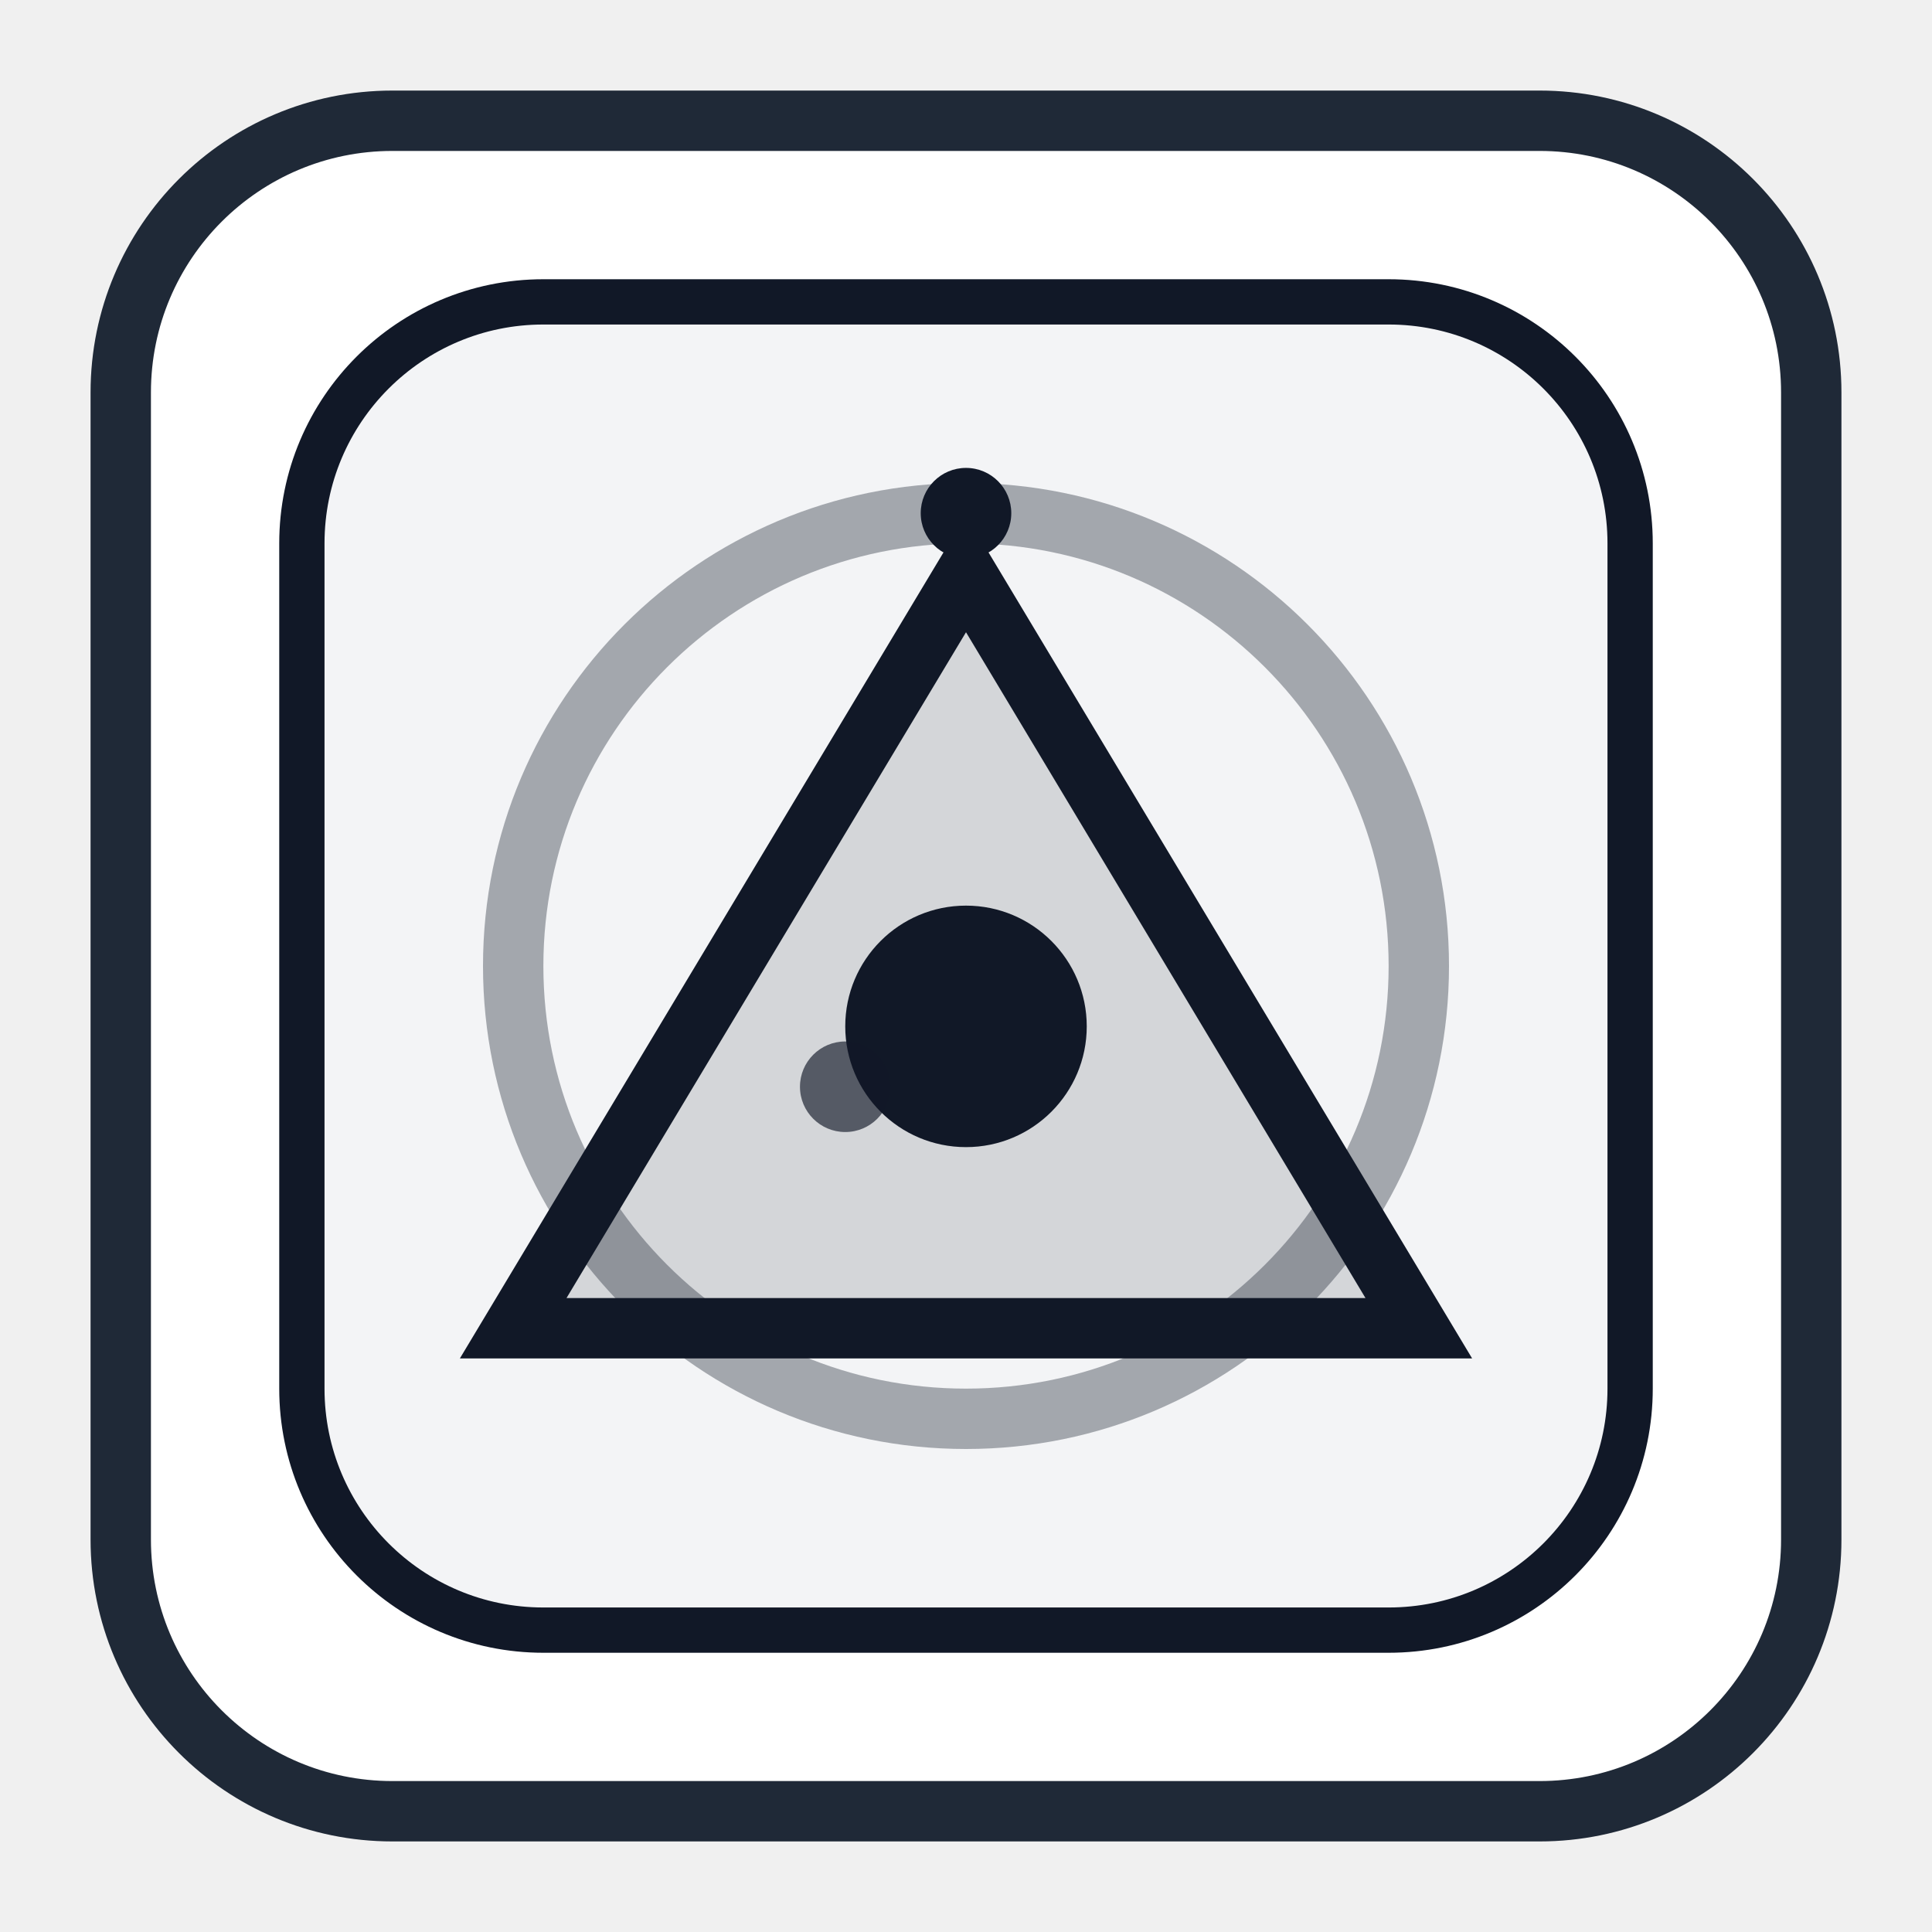
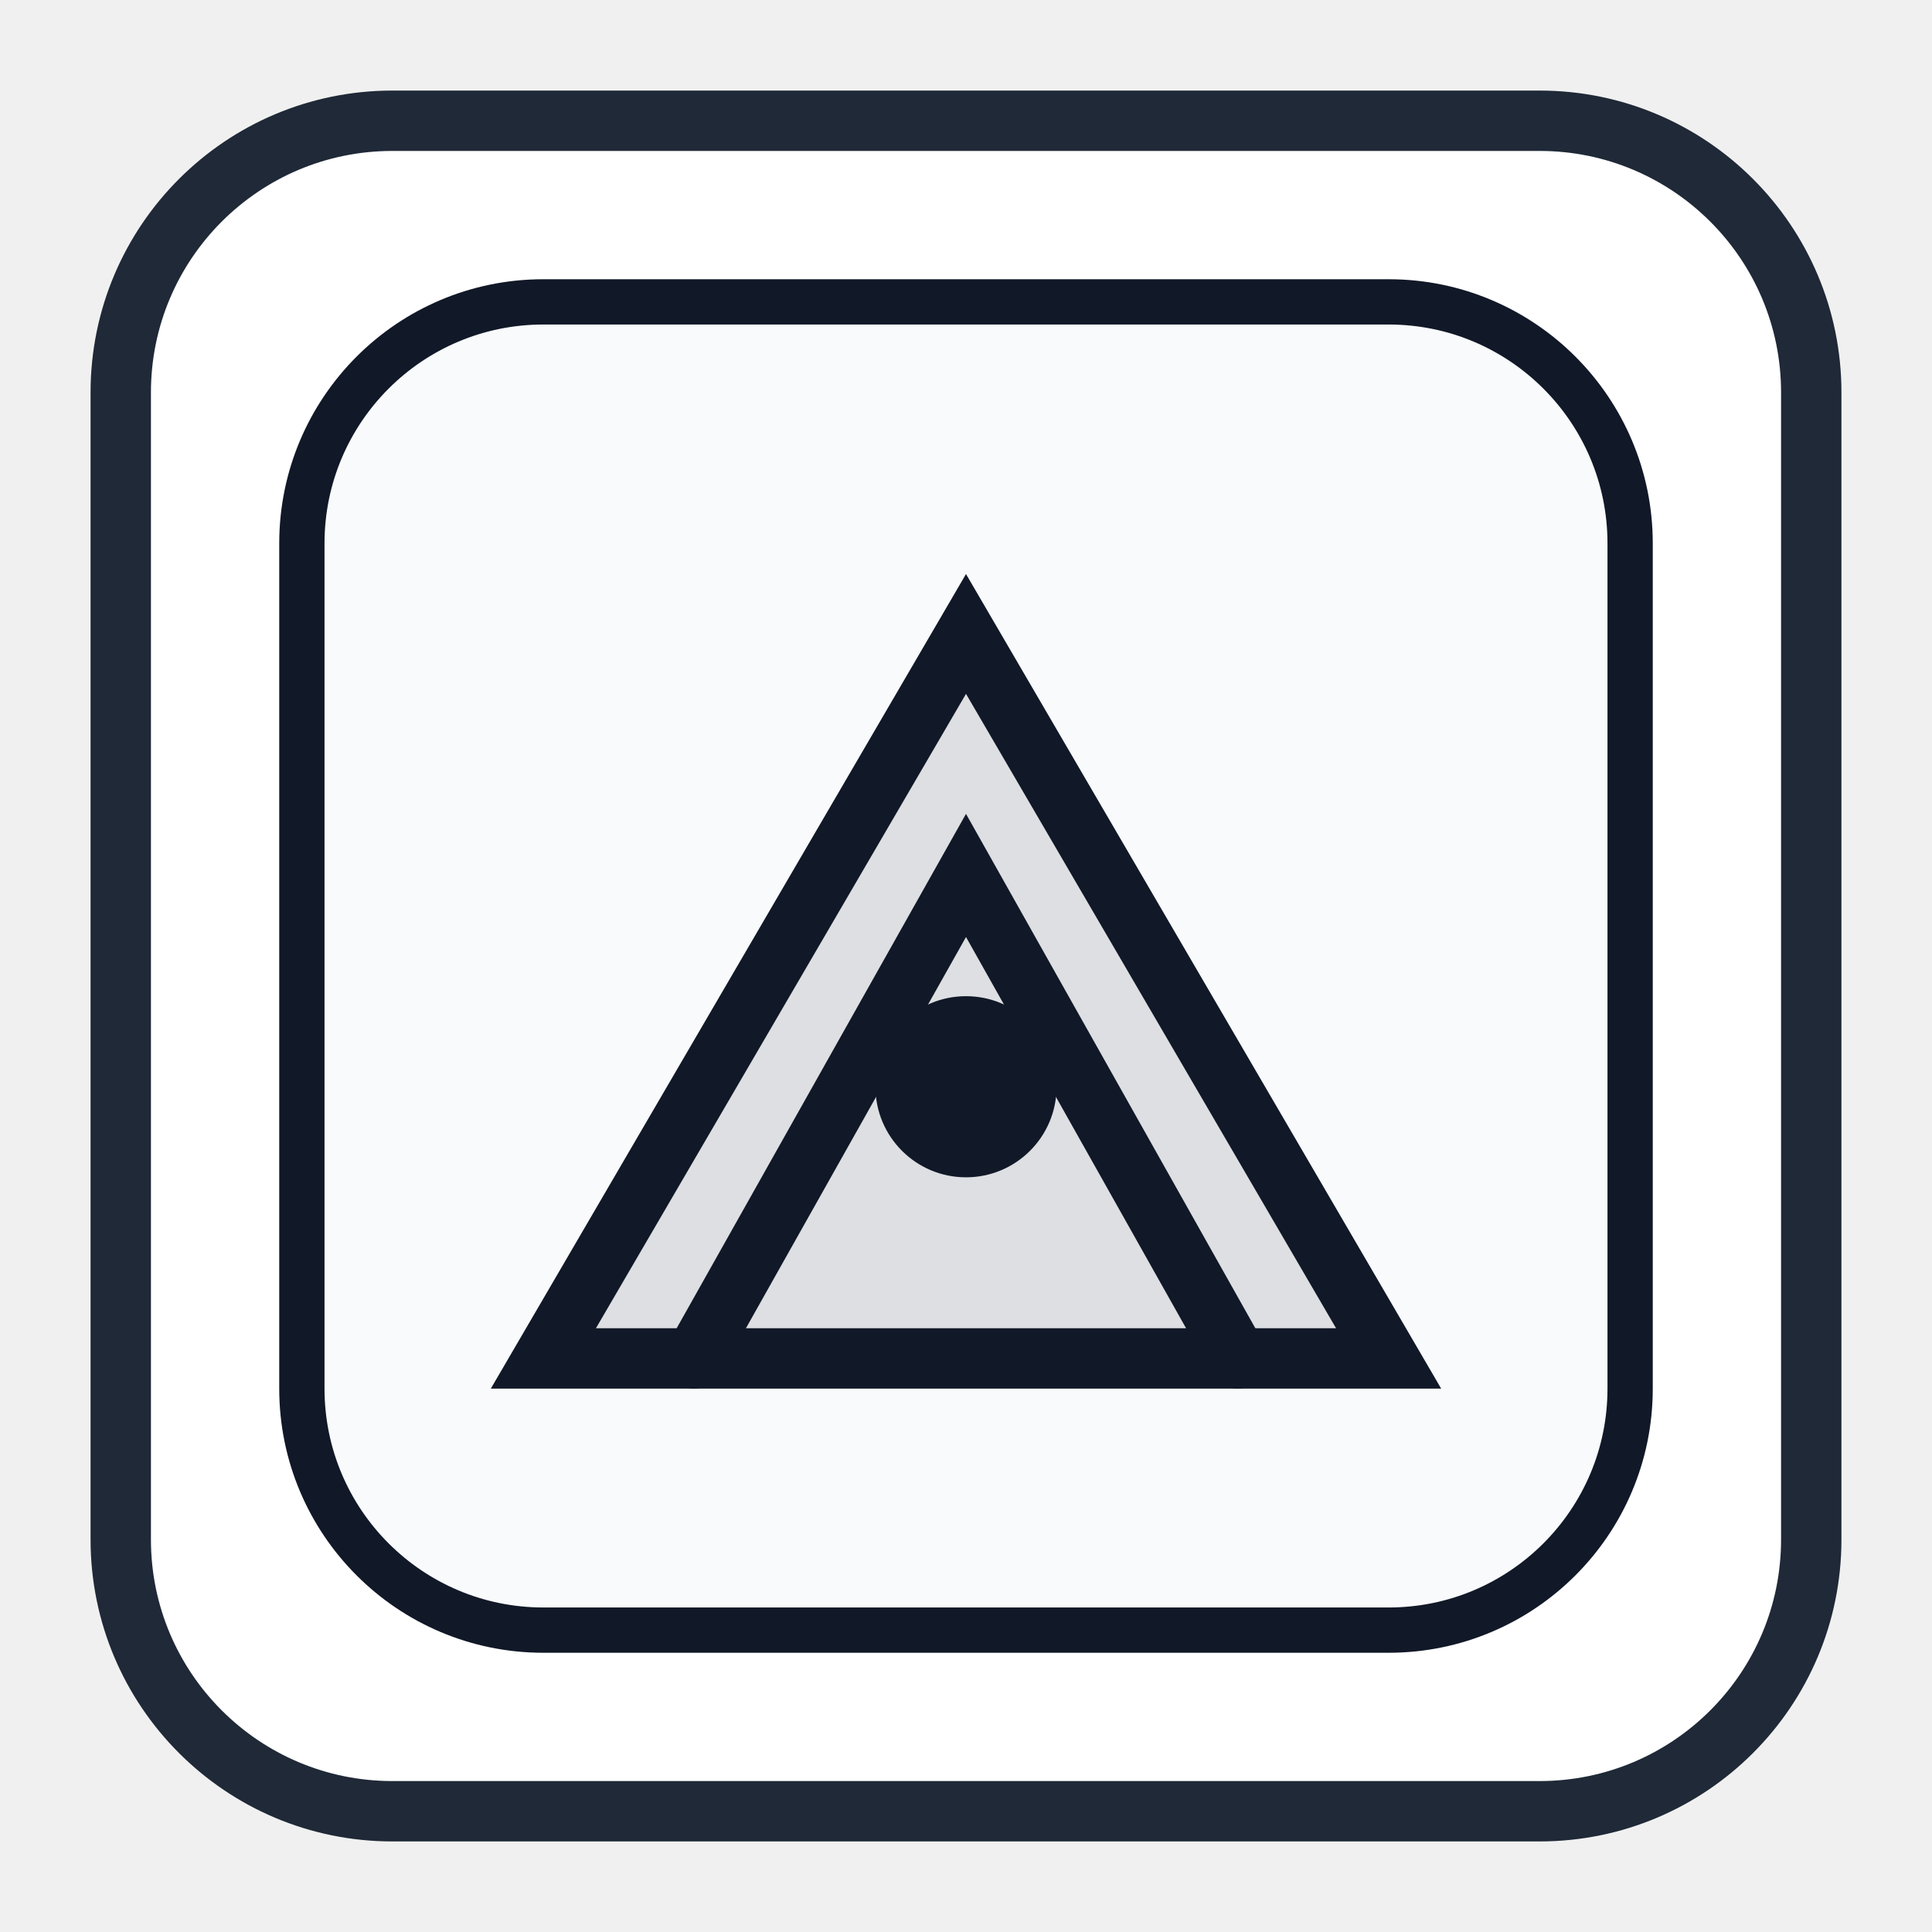
<svg xmlns="http://www.w3.org/2000/svg" width="128" height="128" viewBox="0 0 128 128">
  <rect x="8" y="8" width="112" height="112" rx="18" fill="#FFFFFF" stroke="#1F2937" stroke-width="4" />
-   <rect x="20" y="20" width="88" height="88" rx="16" fill="#F3F4F6" stroke="#111827" stroke-width="3" />
-   <circle cx="64" cy="64" r="30" fill="none" stroke="#111827" stroke-opacity="0.35" stroke-width="4" />
-   <path d="M34 88 L64 38 L94 88 Z" fill="#111827" fill-opacity="0.14" stroke="#111827" stroke-width="4" />
-   <circle cx="64" cy="68" r="8" fill="#111827" />
-   <circle cx="64" cy="34" r="3" fill="#111827" />
-   <circle cx="56" cy="72" r="3" fill="#111827" fill-opacity="0.65" />
+   <rect x="20" y="20" width="88" height="88" rx="16" fill="#F8FAFC" stroke="#111827" stroke-width="3" />
+   <path d="M36 90 L64 42 L92 90 Z" fill="#111827" fill-opacity="0.12" stroke="#111827" stroke-width="4" />
+   <path d="M46 90 L64 58 L82 90" fill="none" stroke="#111827" stroke-width="4" stroke-linecap="round" />
+   <circle cx="64" cy="72" r="6" fill="#111827" />
</svg>
